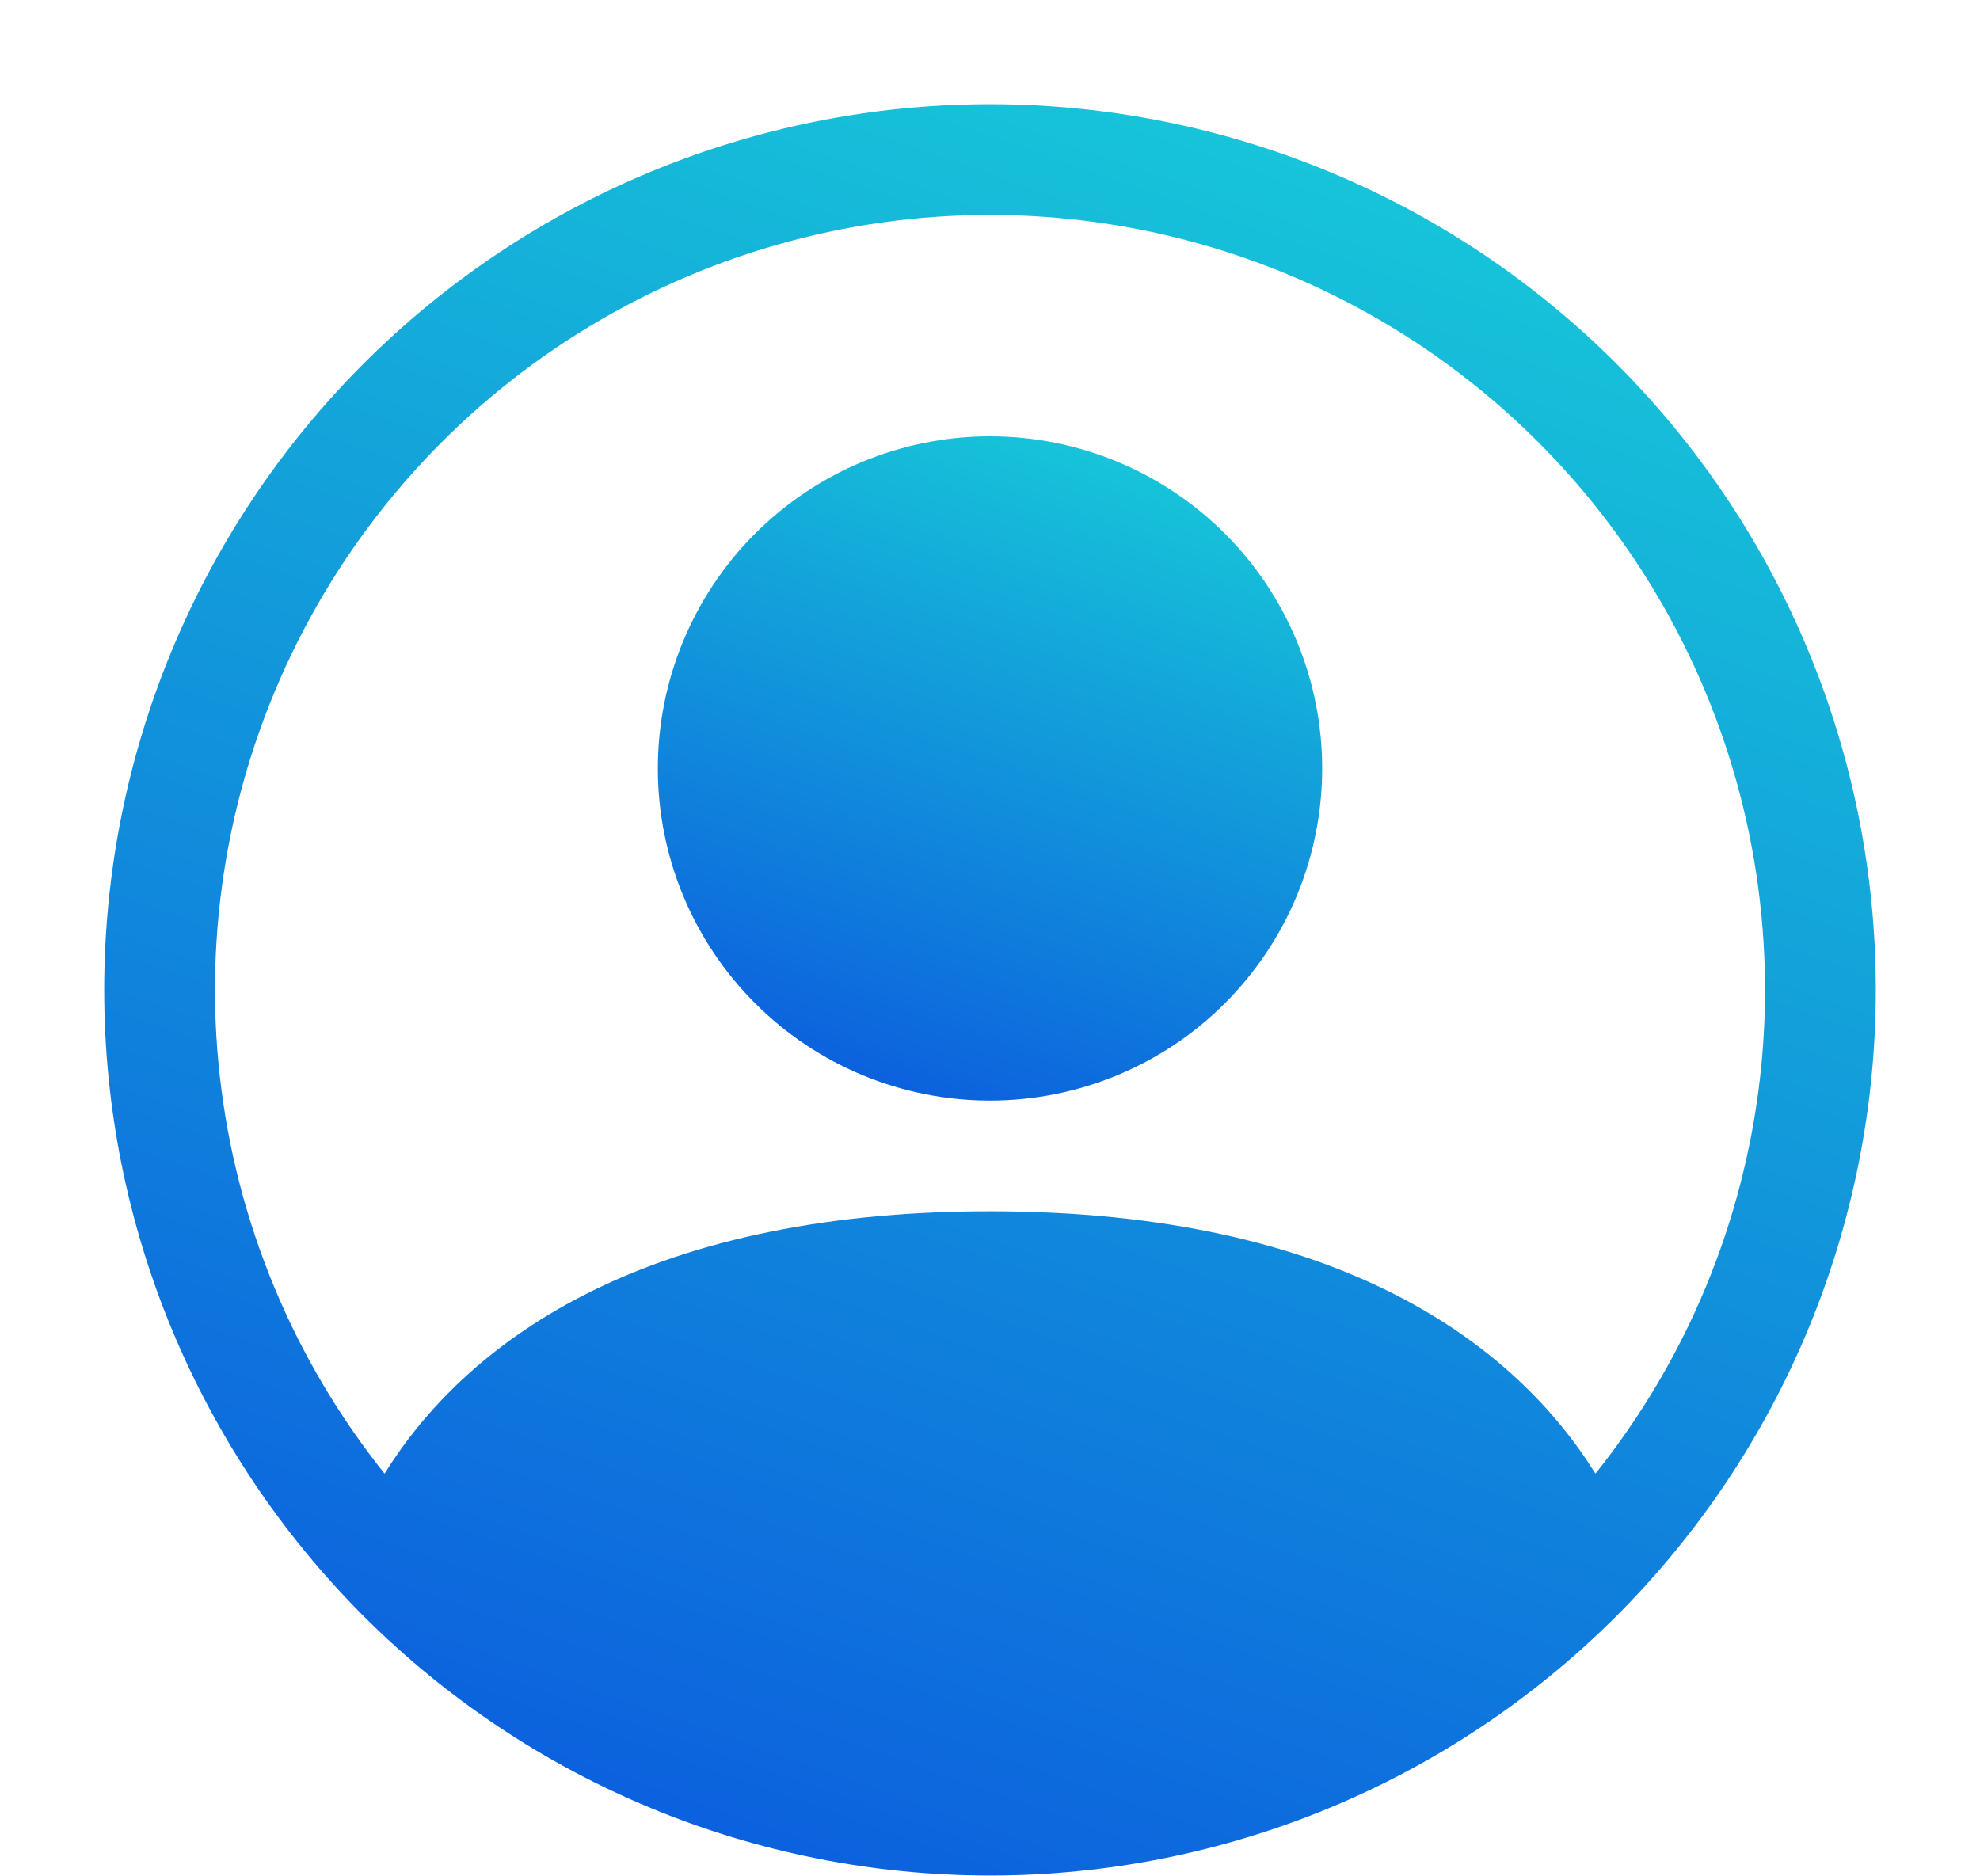
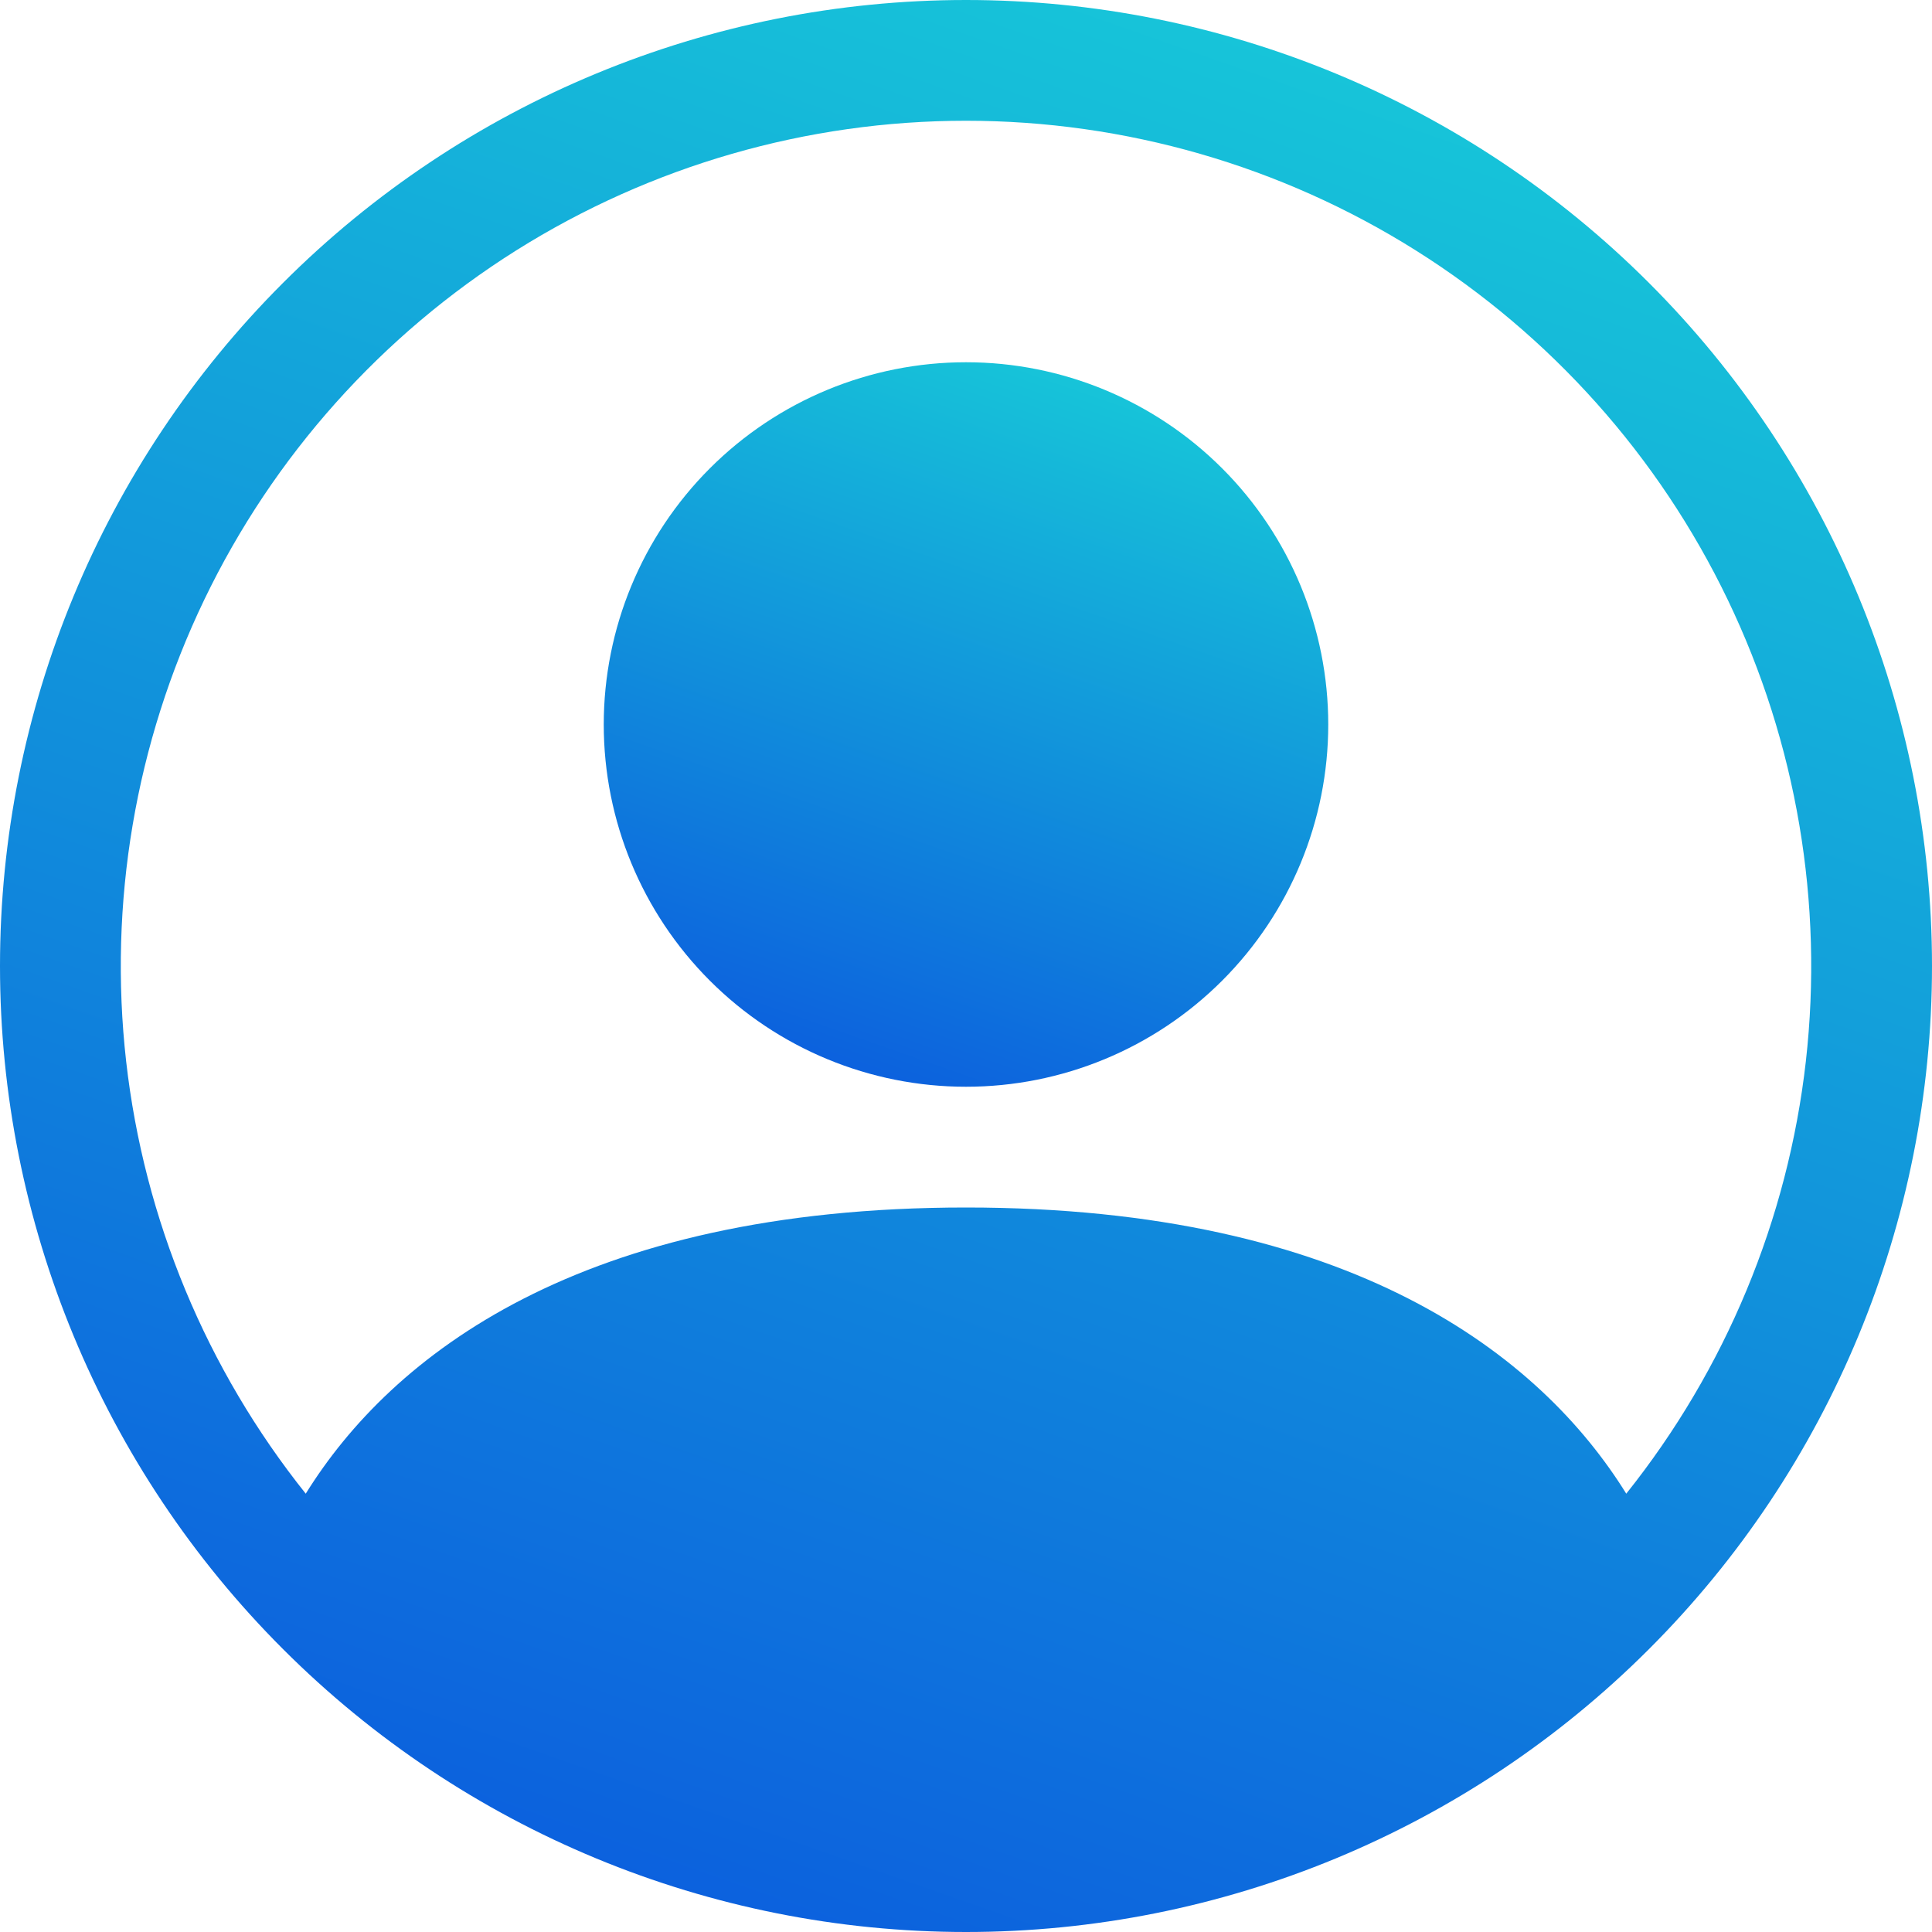
- <svg xmlns="http://www.w3.org/2000/svg" width="76" height="72" viewBox="0 0 76 72" fill="none">
-   <path d="M50.75 29.5C50.75 32.882 49.407 36.124 47.016 38.516C44.624 40.907 41.382 42.25 38 42.25C34.618 42.25 31.375 40.907 28.984 38.516C26.593 36.124 25.25 32.882 25.25 29.5C25.25 26.119 26.593 22.875 28.984 20.484C31.375 18.093 34.618 16.75 38 16.75C41.382 16.75 44.624 18.093 47.016 20.484C49.407 22.875 50.75 26.119 50.75 29.5Z" fill="url(#paint0_linear_5210_8247)" />
-   <path fill-rule="evenodd" clip-rule="evenodd" d="M4 38C4 28.983 7.582 20.335 13.958 13.958C20.335 7.582 28.983 4 38 4C47.017 4 55.665 7.582 62.042 13.958C68.418 20.335 72 28.983 72 38C72 47.017 68.418 55.665 62.042 62.042C55.665 68.418 47.017 72 38 72C28.983 72 20.335 68.418 13.958 62.042C7.582 55.665 4 47.017 4 38ZM38 8.25C32.398 8.25 26.909 9.833 22.166 12.815C17.423 15.797 13.619 20.057 11.191 25.106C8.763 30.155 7.81 35.787 8.441 41.354C9.073 46.921 11.264 52.196 14.761 56.572C17.779 51.711 24.421 46.5 38 46.5C51.579 46.5 58.217 51.706 61.239 56.572C64.737 52.196 66.927 46.921 67.559 41.354C68.19 35.787 67.237 30.155 64.809 25.106C62.381 20.057 58.577 15.797 53.834 12.815C49.091 9.833 43.602 8.25 38 8.25Z" fill="url(#paint1_linear_5210_8247)" />
+ <svg xmlns="http://www.w3.org/2000/svg" width="24" height="24" viewBox="0 0 24 24" fill="none">
+   <path d="M16.5 9C16.5 10.194 16.026 11.338 15.182 12.182C14.338 13.026 13.194 13.5 12 13.5C10.806 13.5 9.662 13.026 8.818 12.182C7.974 11.338 7.5 10.194 7.5 9C7.5 7.807 7.974 6.662 8.818 5.818C9.662 4.974 10.806 4.5 12 4.5C13.194 4.5 14.338 4.974 15.182 5.818C16.026 6.662 16.5 7.807 16.5 9Z" fill="url(#paint0_linear_5210_8247)" />
+   <path fill-rule="evenodd" clip-rule="evenodd" d="M0 12C0 8.817 1.264 5.765 3.515 3.515C5.765 1.264 8.817 0 12 0C15.183 0 18.235 1.264 20.485 3.515C22.736 5.765 24 8.817 24 12C24 15.183 22.736 18.235 20.485 20.485C18.235 22.736 15.183 24 12 24C8.817 24 5.765 22.736 3.515 20.485C1.264 18.235 0 15.183 0 12ZM12 1.5C10.023 1.5 8.086 2.059 6.412 3.111C4.738 4.164 3.395 5.667 2.538 7.449C1.681 9.231 1.345 11.219 1.567 13.184C1.79 15.149 2.564 17.01 3.798 18.555C4.863 16.839 7.207 15 12 15C16.793 15 19.136 16.837 20.202 18.555C21.436 17.01 22.21 15.149 22.433 13.184C22.655 11.219 22.319 9.231 21.462 7.449C20.605 5.667 19.262 4.164 17.588 3.111C15.915 2.059 13.977 1.5 12 1.5Z" fill="url(#paint1_linear_5210_8247)" />
  <defs>
-     <linearGradient id="paint0_linear_5210_8247" x1="45.17" y1="9.999" x2="31.662" y2="48.531" gradientUnits="userSpaceOnUse">
+     <linearGradient id="paint0_linear_5210_8247" x1="14.531" y1="2.117" x2="9.763" y2="15.717" gradientUnits="userSpaceOnUse">
      <stop stop-color="#1AE3D7" />
      <stop offset="1" stop-color="#0945DF" />
    </linearGradient>
-     <linearGradient id="paint1_linear_5210_8247" x1="57.12" y1="-14.003" x2="21.099" y2="88.75" gradientUnits="userSpaceOnUse">
+     <linearGradient id="paint1_linear_5210_8247" x1="18.748" y1="-6.354" x2="6.035" y2="29.912" gradientUnits="userSpaceOnUse">
      <stop stop-color="#1AE3D7" />
      <stop offset="1" stop-color="#0945DF" />
    </linearGradient>
  </defs>
</svg>
